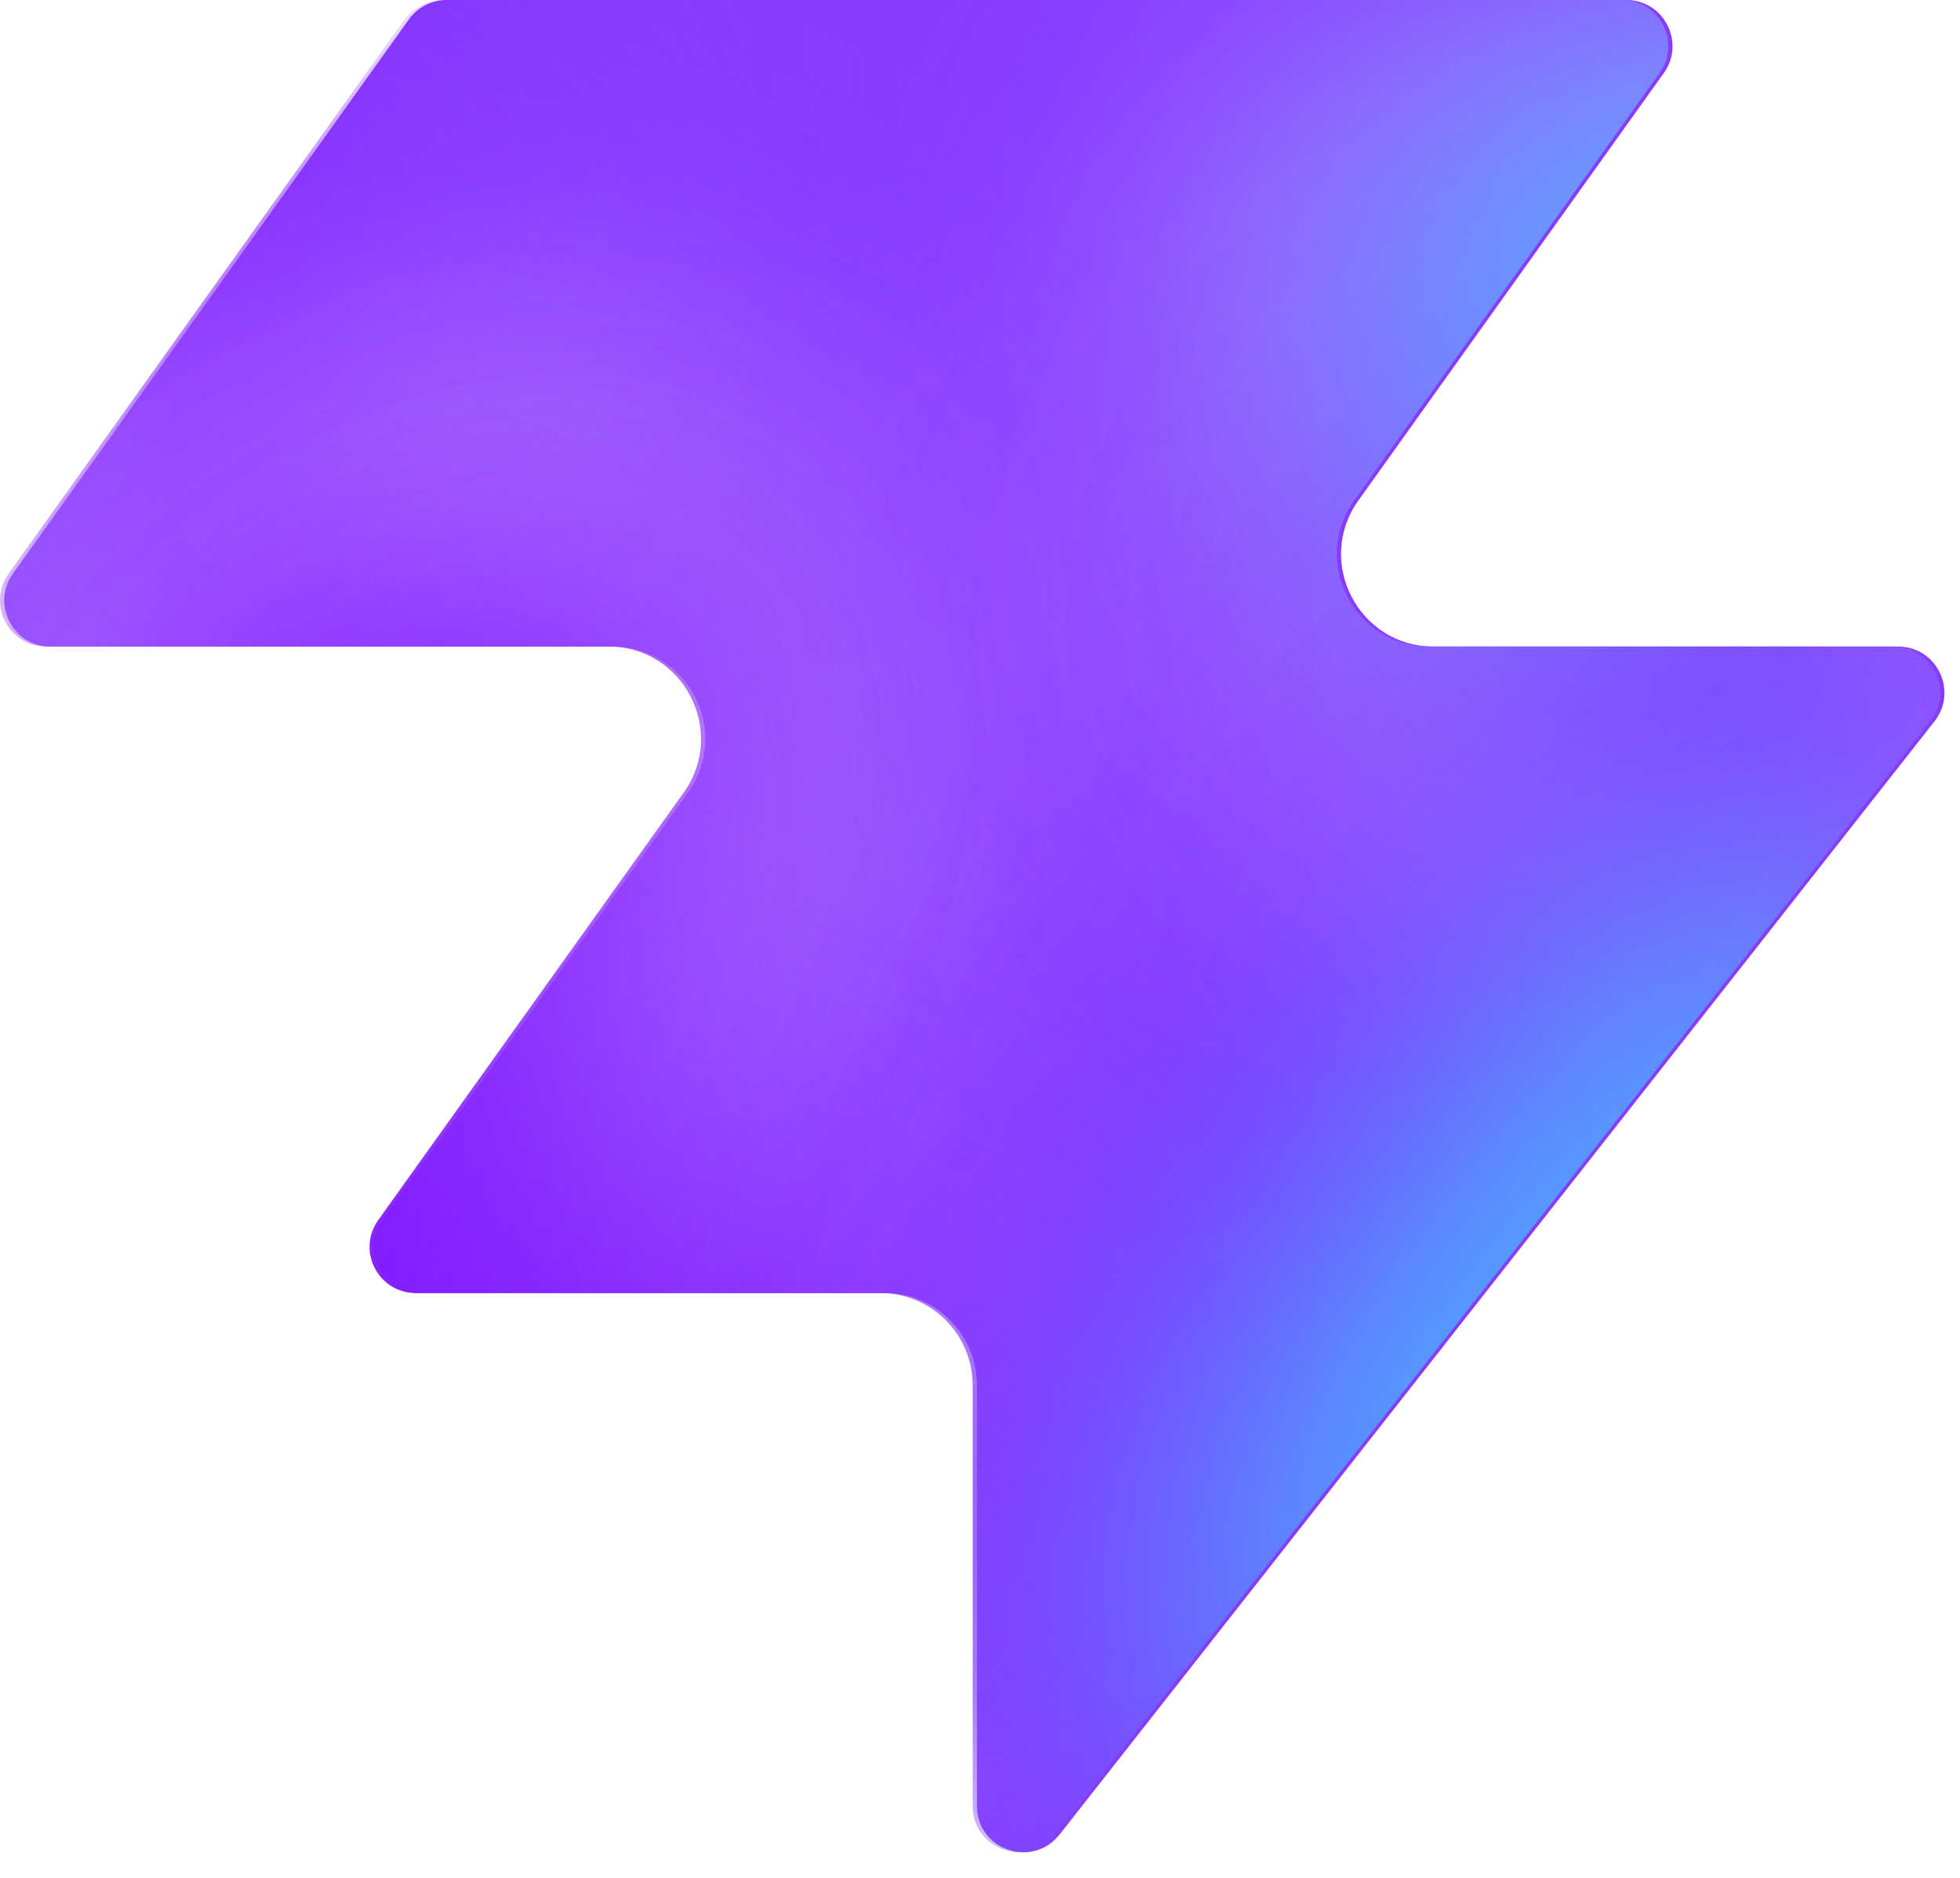
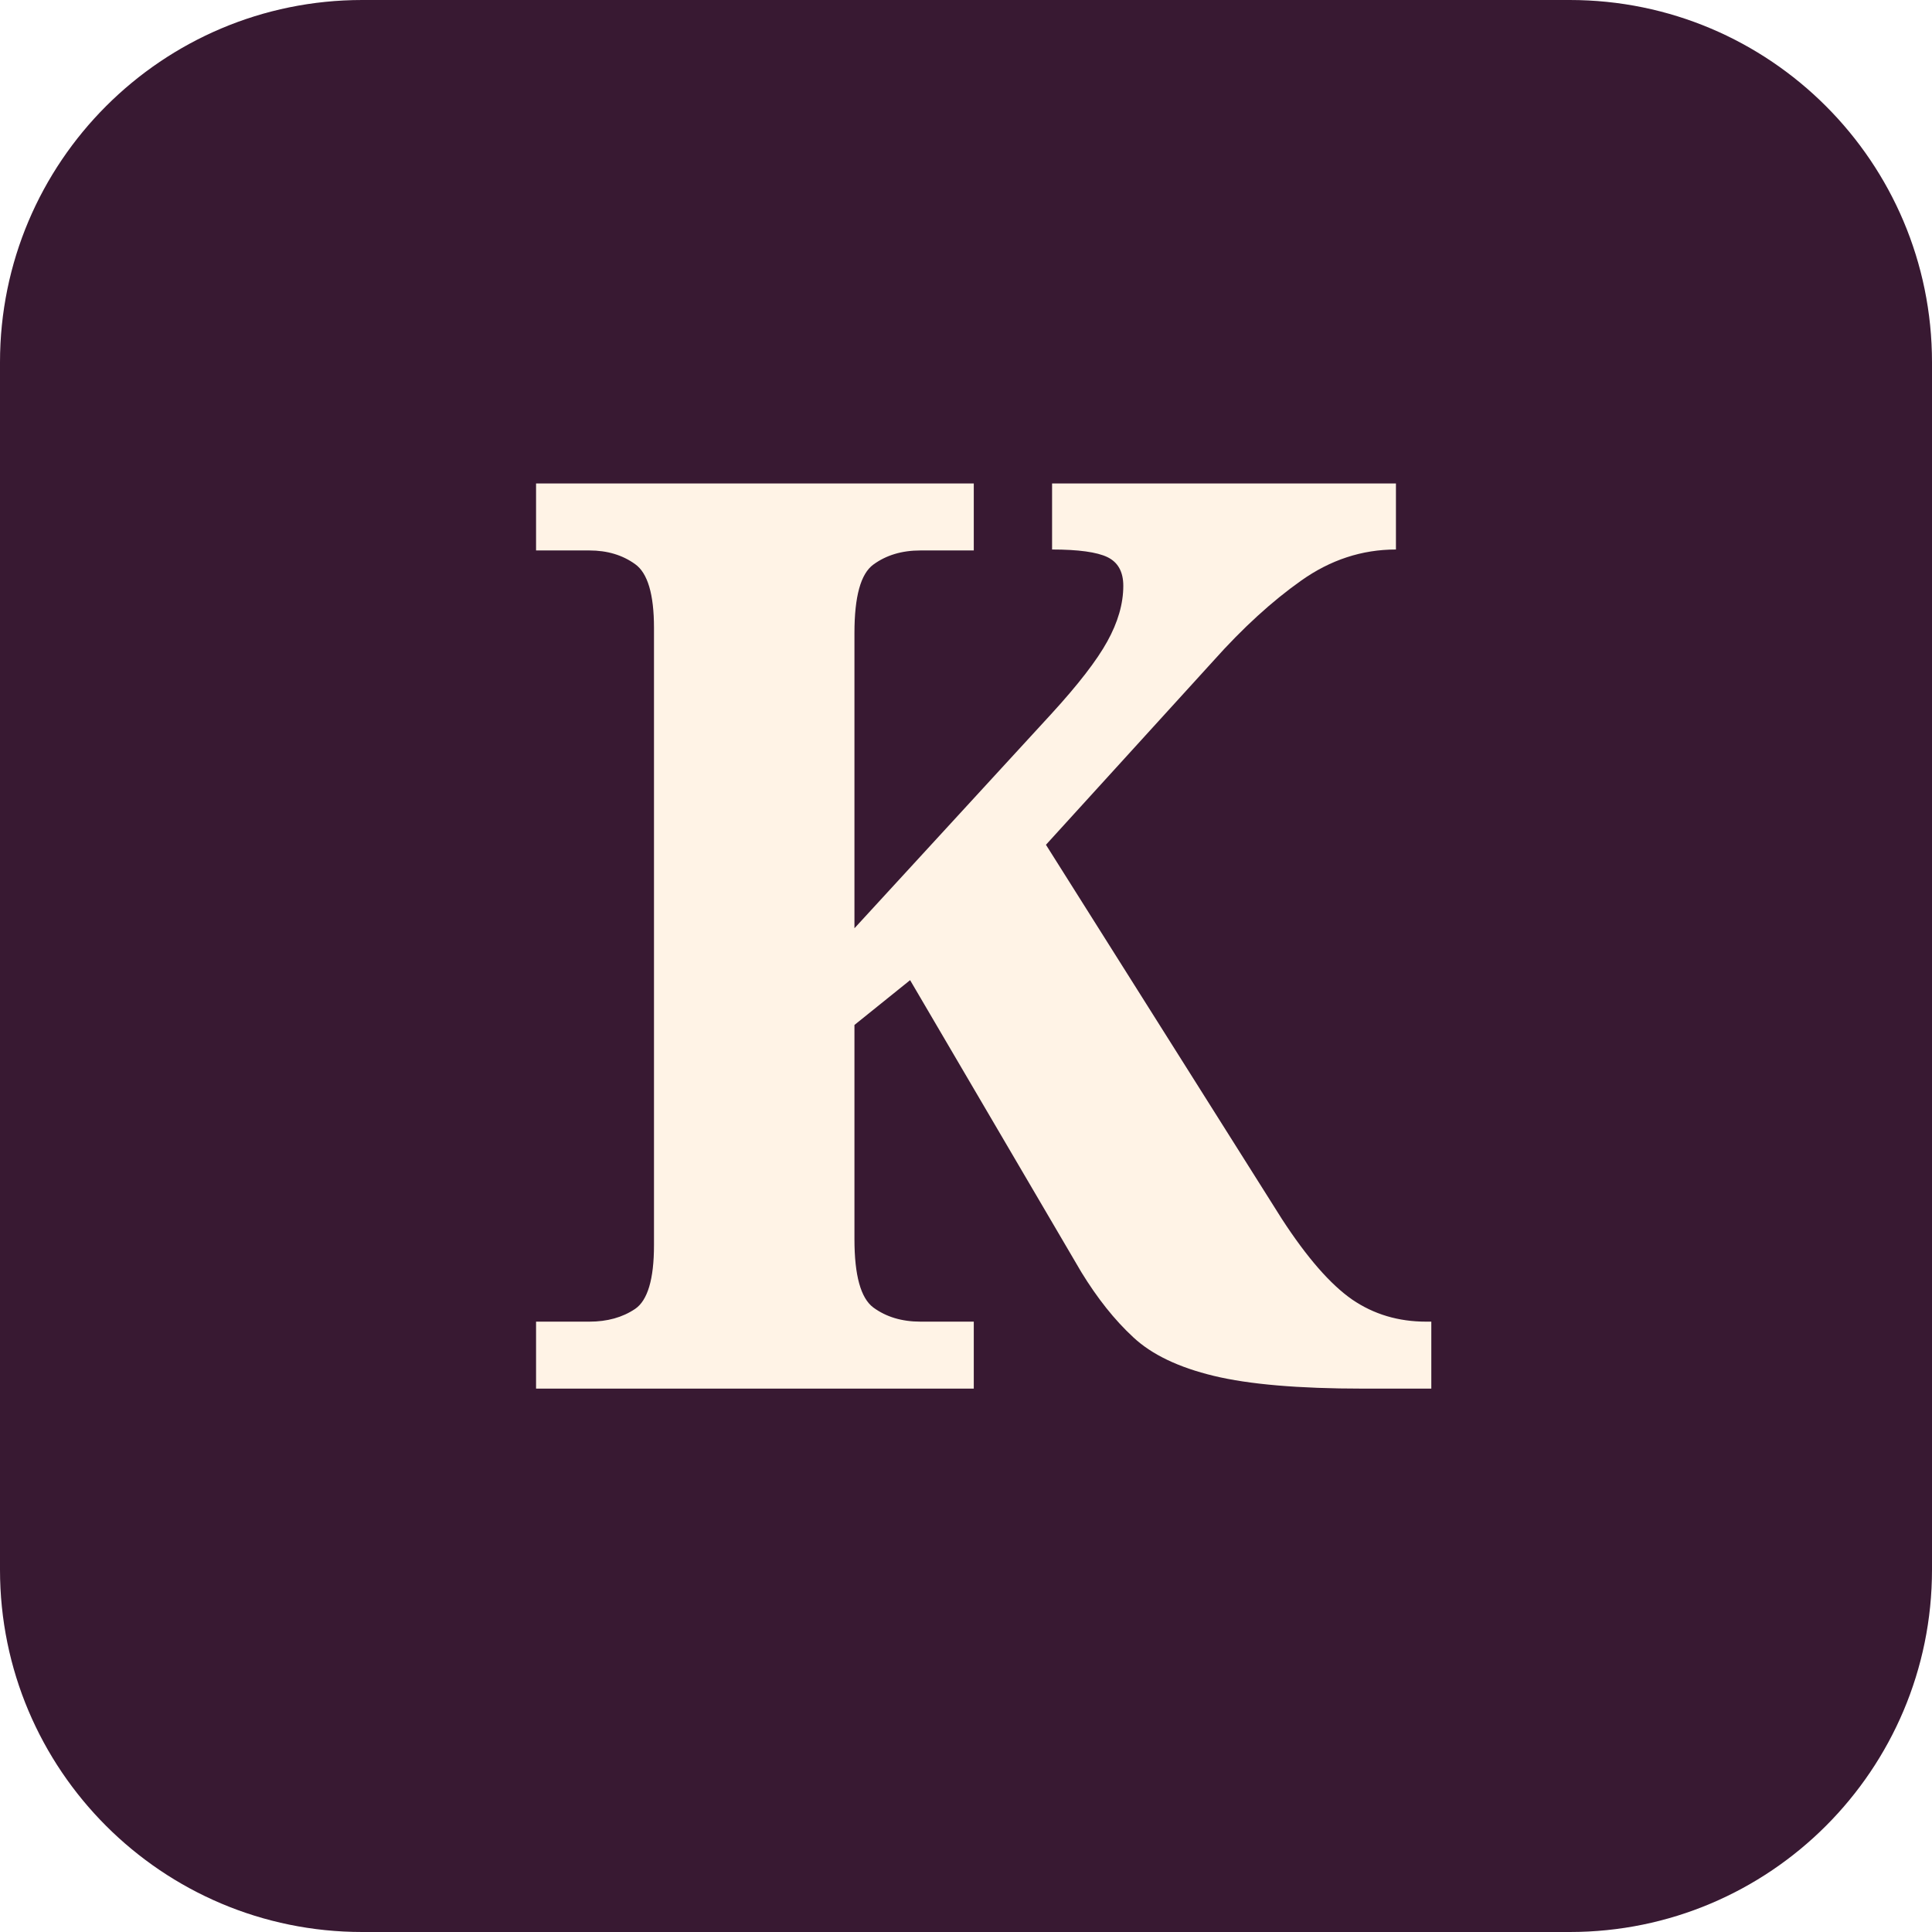
- <svg xmlns="http://www.w3.org/2000/svg" width="48" height="46" fill="none" viewBox="0 0 48 46">
-   <path fill="#863bff" d="M25.946 44.938c-.664.845-2.021.375-2.021-.698V33.937a2.26 2.26 0 0 0-2.262-2.262H10.287c-.92 0-1.456-1.04-.92-1.788l7.48-10.471c1.07-1.497 0-3.578-1.842-3.578H1.237c-.92 0-1.456-1.04-.92-1.788L10.013.474c.214-.297.556-.474.92-.474h28.894c.92 0 1.456 1.04.92 1.788l-7.48 10.471c-1.07 1.498 0 3.579 1.842 3.579h11.377c.943 0 1.473 1.088.89 1.83L25.947 44.94z" style="fill:#863bff;fill:color(display-p3 .525 .23 1);fill-opacity:1" />
-   <mask id="a" width="48" height="46" x="0" y="0" maskUnits="userSpaceOnUse" style="mask-type:alpha">
-     <path fill="#000" d="M25.842 44.938c-.664.844-2.021.375-2.021-.698V33.937a2.26 2.26 0 0 0-2.262-2.262H10.183c-.92 0-1.456-1.04-.92-1.788l7.48-10.471c1.07-1.498 0-3.579-1.842-3.579H1.133c-.92 0-1.456-1.04-.92-1.787L9.91.473c.214-.297.556-.474.92-.474h28.894c.92 0 1.456 1.04.92 1.788l-7.48 10.471c-1.07 1.498 0 3.578 1.842 3.578h11.377c.943 0 1.473 1.088.89 1.832L25.843 44.94z" style="fill:#000;fill-opacity:1" />
-   </mask>
-   <g mask="url(#a)">
-     <g filter="url(#b)">
-       <ellipse cx="5.508" cy="14.704" fill="#ede6ff" rx="5.508" ry="14.704" style="fill:#ede6ff;fill:color(display-p3 .927 .903 1);fill-opacity:1" transform="matrix(.00324 1 1 -.00324 -4.47 31.516)" />
-     </g>
-     <g filter="url(#c)">
-       <ellipse cx="10.399" cy="29.851" fill="#ede6ff" rx="10.399" ry="29.851" style="fill:#ede6ff;fill:color(display-p3 .927 .903 1);fill-opacity:1" transform="matrix(.00324 1 1 -.00324 -39.328 7.883)" />
-     </g>
-     <g filter="url(#d)">
-       <ellipse cx="5.508" cy="30.487" fill="#7e14ff" rx="5.508" ry="30.487" style="fill:#7e14ff;fill:color(display-p3 .492 .077 1);fill-opacity:1" transform="rotate(89.814 -25.913 -14.639)scale(1 -1)" />
-     </g>
-     <g filter="url(#e)">
-       <ellipse cx="5.508" cy="30.599" fill="#7e14ff" rx="5.508" ry="30.599" style="fill:#7e14ff;fill:color(display-p3 .492 .077 1);fill-opacity:1" transform="rotate(89.814 -32.644 -3.334)scale(1 -1)" />
-     </g>
-     <g filter="url(#f)">
-       <ellipse cx="5.508" cy="30.599" fill="#7e14ff" rx="5.508" ry="30.599" style="fill:#7e14ff;fill:color(display-p3 .492 .077 1);fill-opacity:1" transform="matrix(.00324 1 1 -.00324 -34.34 30.47)" />
-     </g>
-     <g filter="url(#g)">
-       <ellipse cx="14.072" cy="22.078" fill="#ede6ff" rx="14.072" ry="22.078" style="fill:#ede6ff;fill:color(display-p3 .927 .903 1);fill-opacity:1" transform="rotate(93.35 24.506 48.493)scale(-1 1)" />
-     </g>
-     <g filter="url(#h)">
-       <ellipse cx="3.47" cy="21.501" fill="#7e14ff" rx="3.47" ry="21.501" style="fill:#7e14ff;fill:color(display-p3 .492 .077 1);fill-opacity:1" transform="rotate(89.009 28.708 47.59)scale(-1 1)" />
-     </g>
-     <g filter="url(#i)">
-       <ellipse cx="3.47" cy="21.501" fill="#7e14ff" rx="3.47" ry="21.501" style="fill:#7e14ff;fill:color(display-p3 .492 .077 1);fill-opacity:1" transform="rotate(89.009 28.708 47.59)scale(-1 1)" />
-     </g>
-     <g filter="url(#j)">
-       <ellipse cx=".387" cy="8.972" fill="#7e14ff" rx="4.407" ry="29.108" style="fill:#7e14ff;fill:color(display-p3 .492 .077 1);fill-opacity:1" transform="rotate(39.51 .387 8.972)" />
-     </g>
-     <g filter="url(#k)">
-       <ellipse cx="47.523" cy="-6.092" fill="#7e14ff" rx="4.407" ry="29.108" style="fill:#7e14ff;fill:color(display-p3 .492 .077 1);fill-opacity:1" transform="rotate(37.892 47.523 -6.092)" />
-     </g>
-     <g filter="url(#l)">
-       <ellipse cx="41.412" cy="6.333" fill="#47bfff" rx="5.971" ry="9.665" style="fill:#47bfff;fill:color(display-p3 .28 .748 1);fill-opacity:1" transform="rotate(37.892 41.412 6.333)" />
-     </g>
-     <g filter="url(#m)">
-       <ellipse cx="-1.879" cy="38.332" fill="#7e14ff" rx="4.407" ry="29.108" style="fill:#7e14ff;fill:color(display-p3 .492 .077 1);fill-opacity:1" transform="rotate(37.892 -1.88 38.332)" />
-     </g>
-     <g filter="url(#n)">
-       <ellipse cx="-1.879" cy="38.332" fill="#7e14ff" rx="4.407" ry="29.108" style="fill:#7e14ff;fill:color(display-p3 .492 .077 1);fill-opacity:1" transform="rotate(37.892 -1.88 38.332)" />
-     </g>
-     <g filter="url(#o)">
-       <ellipse cx="35.651" cy="29.907" fill="#7e14ff" rx="4.407" ry="29.108" style="fill:#7e14ff;fill:color(display-p3 .492 .077 1);fill-opacity:1" transform="rotate(37.892 35.651 29.907)" />
-     </g>
-     <g filter="url(#p)">
-       <ellipse cx="38.418" cy="32.4" fill="#47bfff" rx="5.971" ry="15.297" style="fill:#47bfff;fill:color(display-p3 .28 .748 1);fill-opacity:1" transform="rotate(37.892 38.418 32.4)" />
-     </g>
-   </g>
-   <defs>
-     <filter id="b" width="60.045" height="41.654" x="-19.77" y="16.149" color-interpolation-filters="sRGB" filterUnits="userSpaceOnUse">
-       <feFlood flood-opacity="0" result="BackgroundImageFix" />
-       <feBlend in="SourceGraphic" in2="BackgroundImageFix" result="shape" />
-       <feGaussianBlur result="effect1_foregroundBlur_2002_17158" stdDeviation="7.659" />
-     </filter>
-     <filter id="c" width="90.34" height="51.437" x="-54.613" y="-7.533" color-interpolation-filters="sRGB" filterUnits="userSpaceOnUse">
-       <feFlood flood-opacity="0" result="BackgroundImageFix" />
-       <feBlend in="SourceGraphic" in2="BackgroundImageFix" result="shape" />
-       <feGaussianBlur result="effect1_foregroundBlur_2002_17158" stdDeviation="7.659" />
-     </filter>
-     <filter id="d" width="79.355" height="29.4" x="-49.64" y="2.03" color-interpolation-filters="sRGB" filterUnits="userSpaceOnUse">
-       <feFlood flood-opacity="0" result="BackgroundImageFix" />
-       <feBlend in="SourceGraphic" in2="BackgroundImageFix" result="shape" />
-       <feGaussianBlur result="effect1_foregroundBlur_2002_17158" stdDeviation="4.596" />
-     </filter>
-     <filter id="e" width="79.579" height="29.4" x="-45.045" y="20.029" color-interpolation-filters="sRGB" filterUnits="userSpaceOnUse">
-       <feFlood flood-opacity="0" result="BackgroundImageFix" />
-       <feBlend in="SourceGraphic" in2="BackgroundImageFix" result="shape" />
-       <feGaussianBlur result="effect1_foregroundBlur_2002_17158" stdDeviation="4.596" />
-     </filter>
-     <filter id="f" width="79.579" height="29.4" x="-43.513" y="21.178" color-interpolation-filters="sRGB" filterUnits="userSpaceOnUse">
-       <feFlood flood-opacity="0" result="BackgroundImageFix" />
-       <feBlend in="SourceGraphic" in2="BackgroundImageFix" result="shape" />
-       <feGaussianBlur result="effect1_foregroundBlur_2002_17158" stdDeviation="4.596" />
-     </filter>
-     <filter id="g" width="74.749" height="58.852" x="15.756" y="-17.901" color-interpolation-filters="sRGB" filterUnits="userSpaceOnUse">
-       <feFlood flood-opacity="0" result="BackgroundImageFix" />
-       <feBlend in="SourceGraphic" in2="BackgroundImageFix" result="shape" />
-       <feGaussianBlur result="effect1_foregroundBlur_2002_17158" stdDeviation="7.659" />
-     </filter>
-     <filter id="h" width="61.377" height="25.362" x="23.548" y="2.284" color-interpolation-filters="sRGB" filterUnits="userSpaceOnUse">
-       <feFlood flood-opacity="0" result="BackgroundImageFix" />
-       <feBlend in="SourceGraphic" in2="BackgroundImageFix" result="shape" />
-       <feGaussianBlur result="effect1_foregroundBlur_2002_17158" stdDeviation="4.596" />
-     </filter>
-     <filter id="i" width="61.377" height="25.362" x="23.548" y="2.284" color-interpolation-filters="sRGB" filterUnits="userSpaceOnUse">
-       <feFlood flood-opacity="0" result="BackgroundImageFix" />
-       <feBlend in="SourceGraphic" in2="BackgroundImageFix" result="shape" />
-       <feGaussianBlur result="effect1_foregroundBlur_2002_17158" stdDeviation="4.596" />
-     </filter>
-     <filter id="j" width="56.045" height="63.649" x="-27.636" y="-22.853" color-interpolation-filters="sRGB" filterUnits="userSpaceOnUse">
-       <feFlood flood-opacity="0" result="BackgroundImageFix" />
-       <feBlend in="SourceGraphic" in2="BackgroundImageFix" result="shape" />
-       <feGaussianBlur result="effect1_foregroundBlur_2002_17158" stdDeviation="4.596" />
-     </filter>
-     <filter id="k" width="54.814" height="64.646" x="20.116" y="-38.415" color-interpolation-filters="sRGB" filterUnits="userSpaceOnUse">
-       <feFlood flood-opacity="0" result="BackgroundImageFix" />
-       <feBlend in="SourceGraphic" in2="BackgroundImageFix" result="shape" />
-       <feGaussianBlur result="effect1_foregroundBlur_2002_17158" stdDeviation="4.596" />
-     </filter>
-     <filter id="l" width="33.541" height="35.313" x="24.641" y="-11.323" color-interpolation-filters="sRGB" filterUnits="userSpaceOnUse">
-       <feFlood flood-opacity="0" result="BackgroundImageFix" />
-       <feBlend in="SourceGraphic" in2="BackgroundImageFix" result="shape" />
-       <feGaussianBlur result="effect1_foregroundBlur_2002_17158" stdDeviation="4.596" />
-     </filter>
-     <filter id="m" width="54.814" height="64.646" x="-29.286" y="6.009" color-interpolation-filters="sRGB" filterUnits="userSpaceOnUse">
-       <feFlood flood-opacity="0" result="BackgroundImageFix" />
-       <feBlend in="SourceGraphic" in2="BackgroundImageFix" result="shape" />
-       <feGaussianBlur result="effect1_foregroundBlur_2002_17158" stdDeviation="4.596" />
-     </filter>
-     <filter id="n" width="54.814" height="64.646" x="-29.286" y="6.009" color-interpolation-filters="sRGB" filterUnits="userSpaceOnUse">
-       <feFlood flood-opacity="0" result="BackgroundImageFix" />
-       <feBlend in="SourceGraphic" in2="BackgroundImageFix" result="shape" />
-       <feGaussianBlur result="effect1_foregroundBlur_2002_17158" stdDeviation="4.596" />
-     </filter>
-     <filter id="o" width="54.814" height="64.646" x="8.244" y="-2.416" color-interpolation-filters="sRGB" filterUnits="userSpaceOnUse">
-       <feFlood flood-opacity="0" result="BackgroundImageFix" />
-       <feBlend in="SourceGraphic" in2="BackgroundImageFix" result="shape" />
-       <feGaussianBlur result="effect1_foregroundBlur_2002_17158" stdDeviation="4.596" />
-     </filter>
-     <filter id="p" width="39.409" height="43.623" x="18.713" y="10.588" color-interpolation-filters="sRGB" filterUnits="userSpaceOnUse">
-       <feFlood flood-opacity="0" result="BackgroundImageFix" />
-       <feBlend in="SourceGraphic" in2="BackgroundImageFix" result="shape" />
-       <feGaussianBlur result="effect1_foregroundBlur_2002_17158" stdDeviation="4.596" />
-     </filter>
-   </defs>
+ <svg xmlns="http://www.w3.org/2000/svg" viewBox="0 0 64 64">
+   <rect width="64" height="64" rx="12" fill="#381932" />
+   <text x="32" y="46" text-anchor="middle" font-family="Georgia, serif" font-size="42" font-weight="700" fill="#fff3e6">K</text>
</svg>
